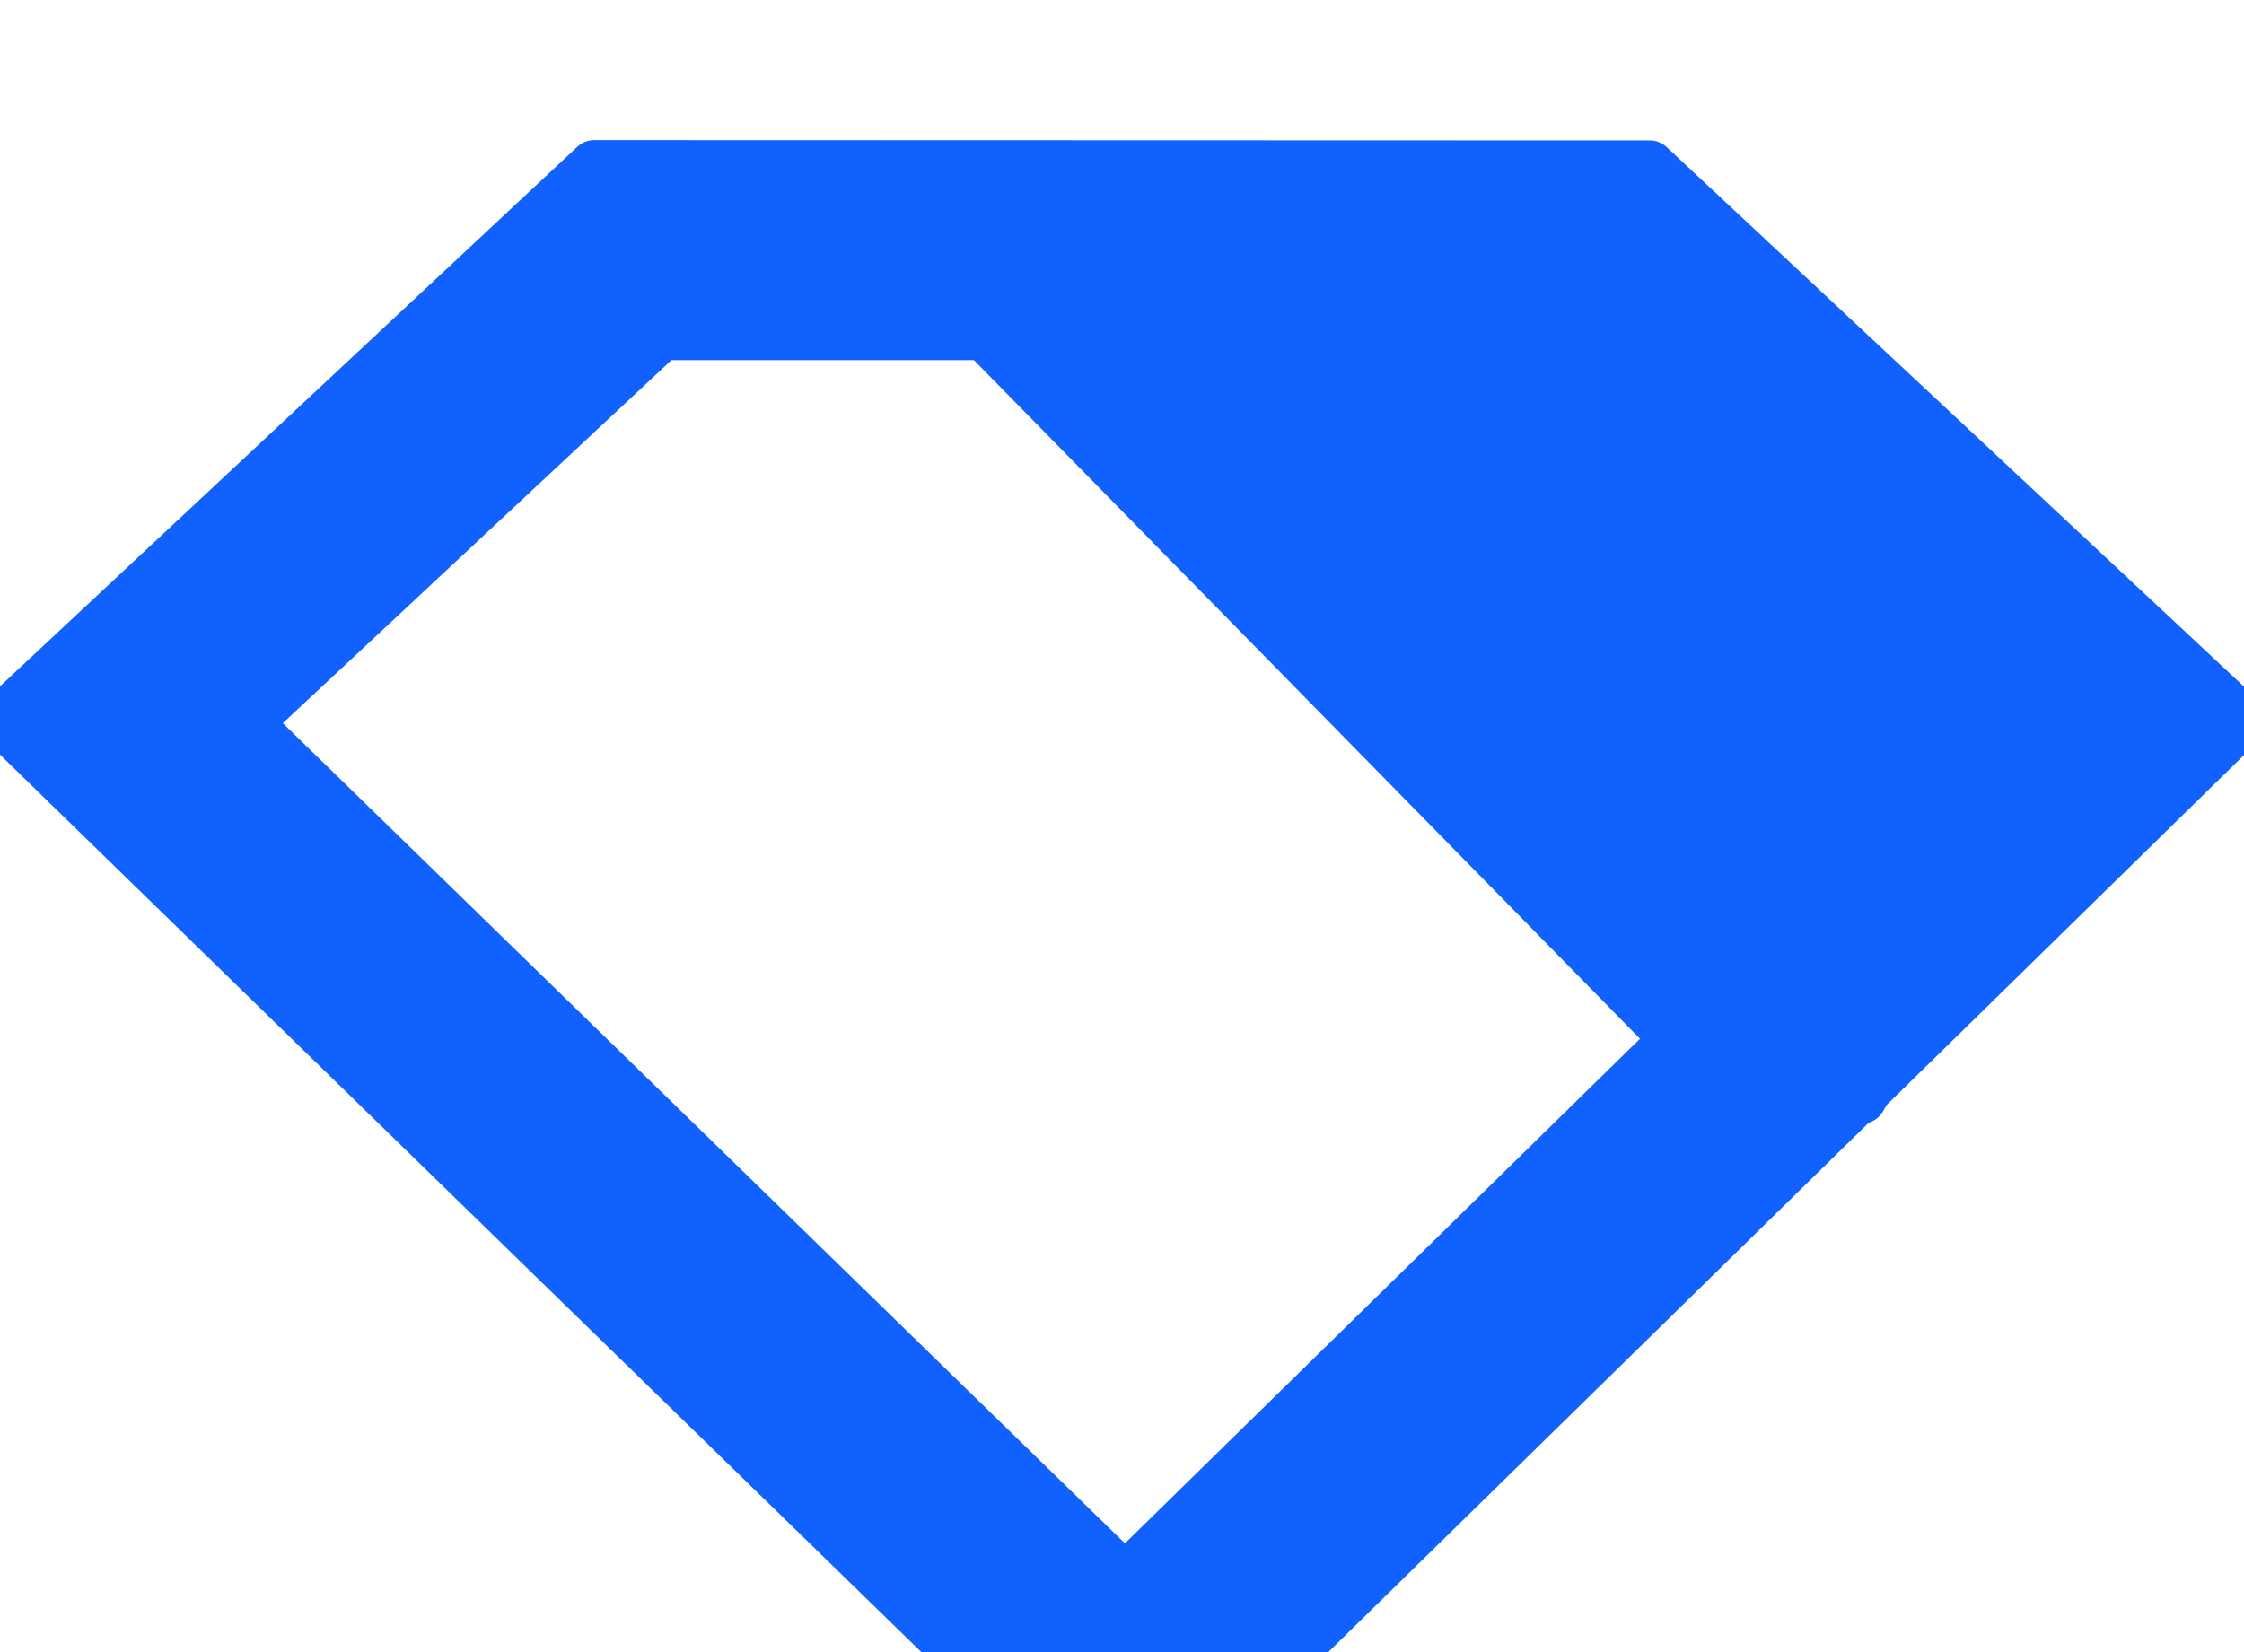
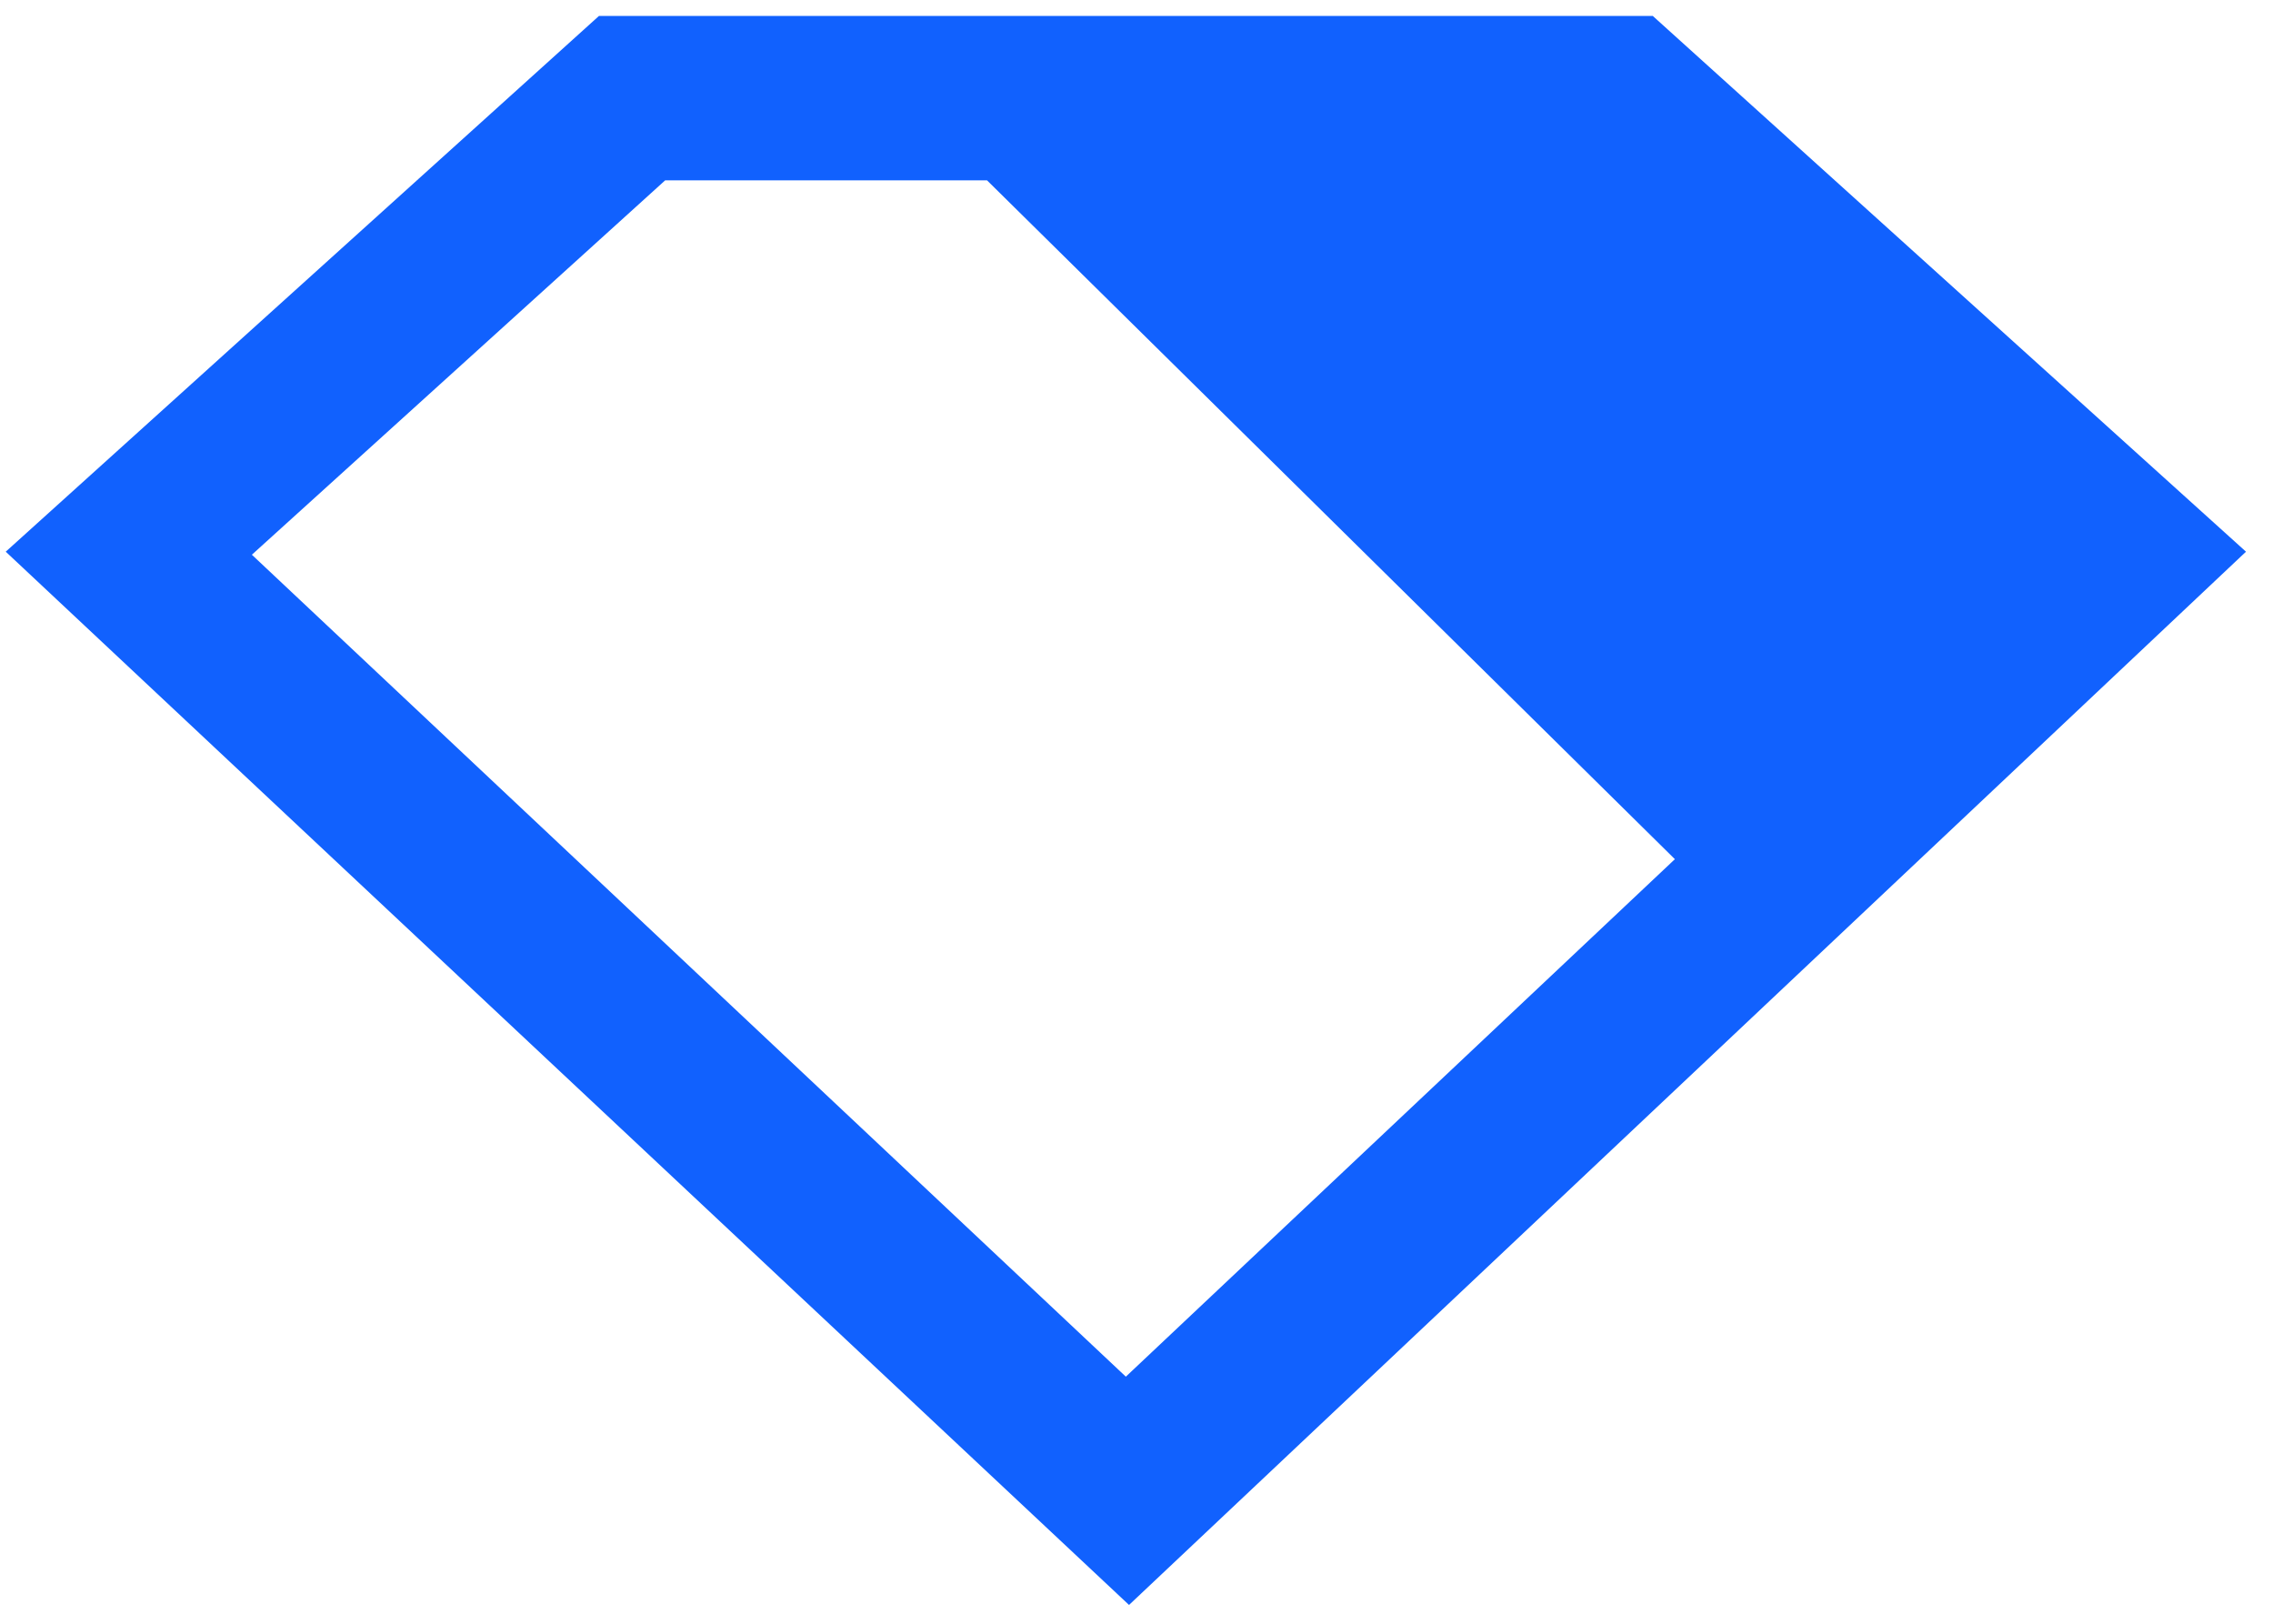
- <svg xmlns="http://www.w3.org/2000/svg" width="13.61" height="10.02" viewBox="0 0 13.61 10.02" version="1.1">
-   <g id="Page-5" stroke="none" stroke-width="1" fill="none" fill-rule="evenodd" stroke-linejoin="round">
-     <g id="favicon" transform="translate(0, 1)" fill="#1161FE" fill-rule="nonzero" stroke="#1161FE" stroke-width="0.3">
-       <path d="M3.604,-1.33226763e-14 L10.006,0.002 L13.61,3.371 L11.323,5.611 L11.29,5.668 L11.266,5.668 L6.825,10.019 L6.39488462e-14,3.369 L3.604,-1.33226763e-14 Z M4.013,1.035 L1.498,3.385 L6.823,8.573 L10.159,5.304 L5.97,1.035 L4.013,1.035 Z" />
-     </g>
-   </g>
+ <svg xmlns="http://www.w3.org/2000/svg" width="42" height="30" viewBox="0 0 42 30" fill="none">
+   <path fill-rule="evenodd" clip-rule="evenodd" d="M0.106 10.193L11.067 0.295H30.54L41.501 10.193L20.862 29.653L0.106 10.193ZM12.291 3.332H18.238L30.948 15.874L20.803 25.435L4.654 10.249L12.291 3.332Z" fill="#1161FE" />
</svg>
